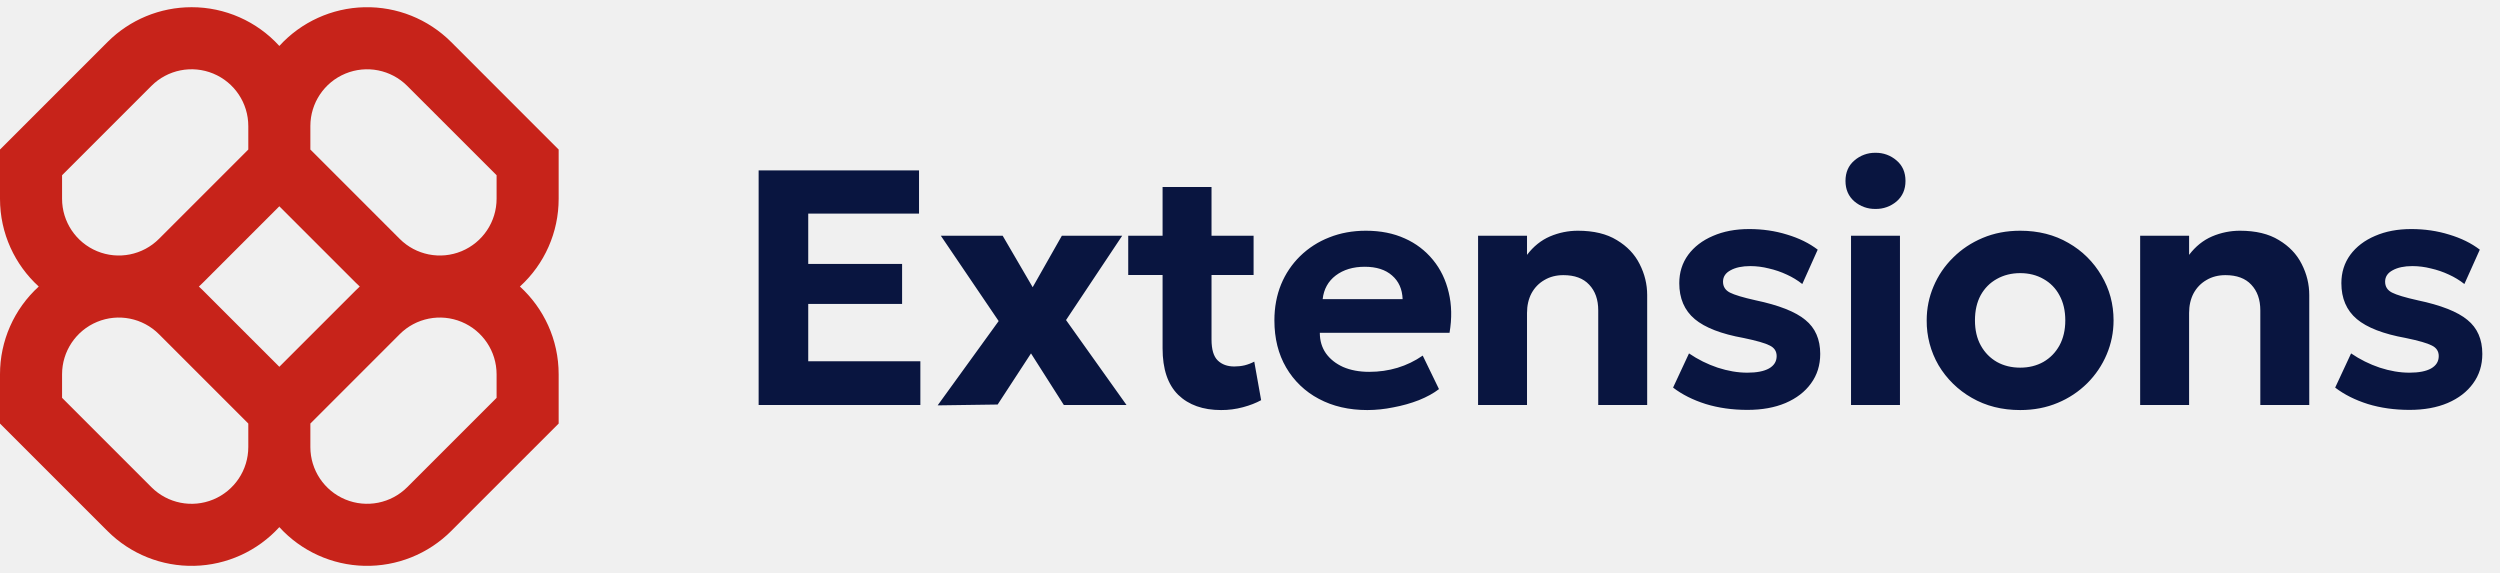
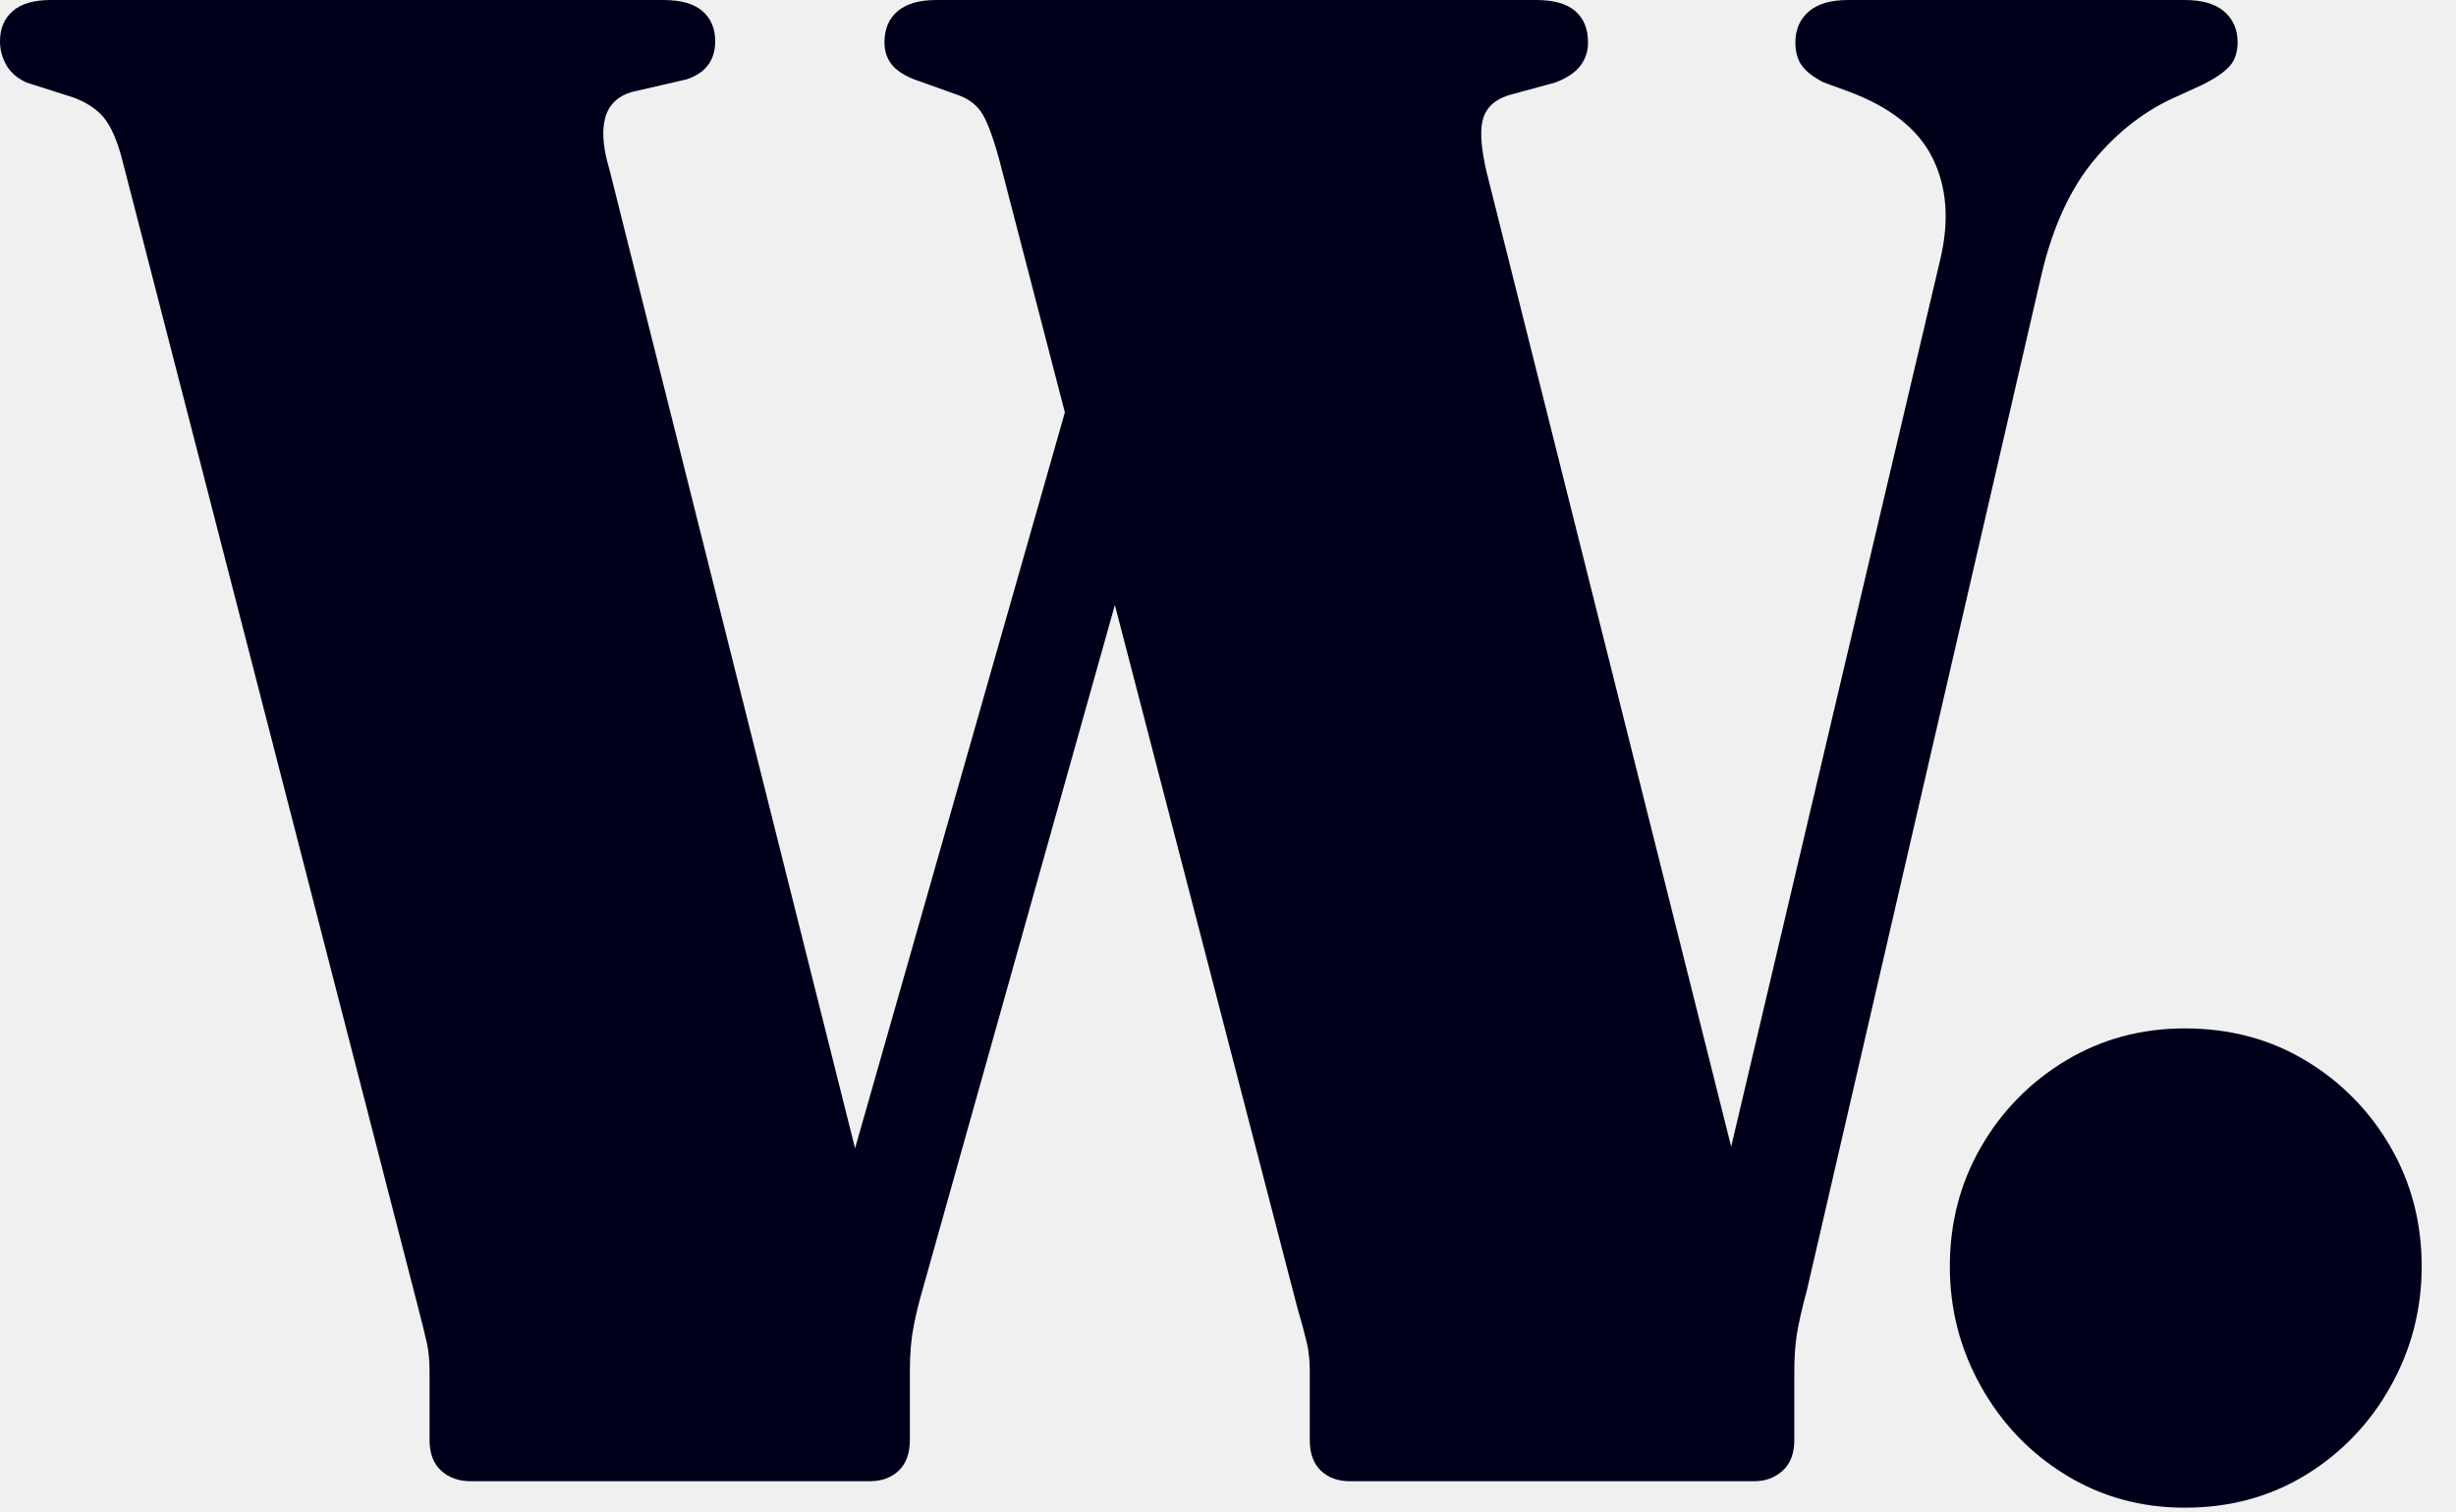
- <svg xmlns="http://www.w3.org/2000/svg" width="179" height="41" fill="none" viewBox="0 0 179 41">
-   <g clip-path="url(#a)">
-     <path fill="#C7231A" fill-rule="evenodd" d="M13.715.516c-2.257 0-4.42.896-6.016 2.492L0 10.707v3.524c0 2.49 1.07 4.73 2.774 6.285A8.485 8.485 0 0 0 0 26.802v3.524l7.699 7.698A8.507 8.507 0 0 0 20 37.742a8.508 8.508 0 0 0 12.301.282L40 30.326v-3.524c0-2.49-1.07-4.73-2.774-6.286A8.485 8.485 0 0 0 40 14.231v-3.524l-7.699-7.7A8.508 8.508 0 0 0 20 3.29 8.485 8.485 0 0 0 13.715.516Zm12.044 20a8.528 8.528 0 0 1-.282-.27L20 14.77l-5.477 5.477a8.528 8.528 0 0 1-.282.27c.096.087.19.177.282.269L20 26.262l5.477-5.476c.092-.093.186-.182.282-.27Zm-3.537 9.81v1.682a4.063 4.063 0 0 0 6.936 2.874l6.398-6.397v-1.683a4.063 4.063 0 0 0-6.937-2.874l-6.397 6.398Zm-4.444 0-6.397-6.398a4.063 4.063 0 0 0-6.937 2.873v1.684l6.397 6.397a4.063 4.063 0 0 0 6.937-2.873v-1.683Zm0-21.302v1.683l-6.397 6.397a4.063 4.063 0 0 1-6.937-2.873v-1.683l6.397-6.397a4.063 4.063 0 0 1 6.937 2.873Zm10.841 8.08-6.397-6.397V9.024a4.063 4.063 0 0 1 6.936-2.873l6.398 6.397v1.683a4.063 4.063 0 0 1-6.937 2.873Z" clip-rule="evenodd" />
-   </g>
-   <path fill="#091540" d="M54.318 29V12.2h11.484v3.096H57.87v3.6h6.72v2.868h-6.72v4.104h8.028V29h-11.58Zm12.818.024 4.368-6.036-4.14-6.108h4.428l2.148 3.684 2.088-3.684h4.32l-4.02 6.036L80.66 29h-4.488l-2.352-3.696-2.388 3.66-4.296.06Zm20.293.336c-1.296 0-2.32-.364-3.072-1.092-.744-.736-1.116-1.844-1.116-3.324V13.388h3.504v3.492h3.012v2.808h-3.012v4.62c0 .712.148 1.212.444 1.5.296.288.692.432 1.188.432.256 0 .504-.028.744-.084.248-.064.476-.152.684-.264l.492 2.76c-.36.2-.792.368-1.296.504a5.92 5.92 0 0 1-1.572.204Zm-6.648-9.672V16.88h2.808v2.808H80.78Zm17.126 9.672c-1.32 0-2.48-.268-3.48-.804a5.853 5.853 0 0 1-2.34-2.244c-.56-.96-.84-2.084-.84-3.372 0-.936.16-1.796.48-2.58a6.052 6.052 0 0 1 1.368-2.028A6.203 6.203 0 0 1 95.171 17c.8-.32 1.676-.48 2.628-.48 1.048 0 1.976.184 2.784.552a5.43 5.43 0 0 1 2.028 1.548c.536.656.908 1.428 1.116 2.316.216.888.236 1.852.06 2.892h-9.288c0 .56.144 1.048.432 1.464.296.416.708.744 1.236.984.536.232 1.16.348 1.872.348.704 0 1.376-.096 2.016-.288a6.426 6.426 0 0 0 1.812-.876l1.164 2.4c-.384.296-.864.56-1.44.792-.576.224-1.188.396-1.836.516a9.422 9.422 0 0 1-1.848.192Zm-3.204-7.944h5.724c-.024-.712-.276-1.276-.756-1.692-.472-.416-1.124-.624-1.956-.624-.832 0-1.524.208-2.076.624-.544.416-.856.98-.936 1.692ZM105.83 29V16.88h3.504v1.368c.464-.608 1.012-1.048 1.644-1.32a5.072 5.072 0 0 1 2.004-.408c1.128 0 2.056.224 2.784.672.736.44 1.28 1.012 1.632 1.716.36.704.54 1.444.54 2.22V29h-3.504v-6.78c0-.768-.216-1.38-.648-1.836-.424-.456-1.04-.684-1.848-.684-.512 0-.964.116-1.356.348-.392.224-.7.54-.924.948-.216.408-.324.88-.324 1.416V29h-3.504Zm19.29.348c-1.08 0-2.076-.14-2.988-.42-.912-.288-1.692-.68-2.34-1.176l1.14-2.448a8.333 8.333 0 0 0 2.052 1.02c.736.24 1.444.36 2.124.36.672 0 1.188-.1 1.548-.3.368-.208.552-.504.552-.888 0-.344-.164-.596-.492-.756-.32-.168-.944-.348-1.872-.54-1.6-.288-2.768-.74-3.504-1.356-.736-.624-1.104-1.48-1.104-2.568 0-.768.212-1.444.636-2.028.432-.584 1.024-1.036 1.776-1.356.752-.328 1.616-.492 2.592-.492.96 0 1.864.132 2.712.396.856.256 1.588.616 2.196 1.08l-1.104 2.46a5.34 5.34 0 0 0-1.104-.672 6.35 6.35 0 0 0-1.296-.444 5.43 5.43 0 0 0-1.32-.168c-.584 0-1.056.1-1.416.3-.36.192-.54.464-.54.816 0 .352.164.612.492.78.328.168.94.352 1.836.552 1.672.352 2.86.82 3.564 1.404.712.576 1.068 1.388 1.068 2.436 0 .808-.22 1.512-.66 2.112-.432.6-1.04 1.068-1.824 1.404-.776.328-1.684.492-2.724.492Zm7.413-.348V16.88h3.504V29h-3.504Zm1.752-14.04a2.26 2.26 0 0 1-1.512-.54c-.424-.368-.636-.856-.636-1.464 0-.616.212-1.104.636-1.464a2.23 2.23 0 0 1 1.512-.552 2.23 2.23 0 0 1 1.512.552c.424.36.636.848.636 1.464 0 .608-.212 1.096-.636 1.464a2.26 2.26 0 0 1-1.512.54Zm10.362 14.4c-1.304 0-2.46-.292-3.468-.876a6.504 6.504 0 0 1-2.376-2.328 6.28 6.28 0 0 1-.852-3.216c0-.856.164-1.668.492-2.436a6.302 6.302 0 0 1 1.392-2.052c.6-.6 1.308-1.072 2.124-1.416.816-.344 1.712-.516 2.688-.516 1.304 0 2.456.292 3.456.876a6.38 6.38 0 0 1 2.364 2.34c.576.968.864 2.036.864 3.204 0 .848-.164 1.66-.492 2.436a6.439 6.439 0 0 1-1.392 2.064 6.547 6.547 0 0 1-2.112 1.404c-.816.344-1.712.516-2.688.516Zm0-3.036c.616 0 1.168-.136 1.656-.408.488-.28.872-.672 1.152-1.176.28-.512.42-1.112.42-1.8 0-.696-.14-1.296-.42-1.8a2.854 2.854 0 0 0-1.14-1.164c-.488-.28-1.044-.42-1.668-.42-.624 0-1.184.14-1.68.42-.488.272-.872.66-1.152 1.164-.272.504-.408 1.104-.408 1.8s.14 1.296.42 1.8c.28.504.664.896 1.152 1.176.488.272 1.044.408 1.668.408ZM153.235 29V16.88h3.504v1.368c.464-.608 1.012-1.048 1.644-1.32a5.072 5.072 0 0 1 2.004-.408c1.128 0 2.056.224 2.784.672.736.44 1.28 1.012 1.632 1.716.36.704.54 1.444.54 2.22V29h-3.504v-6.78c0-.768-.216-1.38-.648-1.836-.424-.456-1.04-.684-1.848-.684-.512 0-.964.116-1.356.348-.392.224-.7.54-.924.948-.216.408-.324.88-.324 1.416V29h-3.504Zm19.291.348c-1.08 0-2.076-.14-2.988-.42-.912-.288-1.692-.68-2.34-1.176l1.14-2.448a8.333 8.333 0 0 0 2.052 1.02c.736.24 1.444.36 2.124.36.672 0 1.188-.1 1.548-.3.368-.208.552-.504.552-.888 0-.344-.164-.596-.492-.756-.32-.168-.944-.348-1.872-.54-1.6-.288-2.768-.74-3.504-1.356-.736-.624-1.104-1.48-1.104-2.568 0-.768.212-1.444.636-2.028.432-.584 1.024-1.036 1.776-1.356.752-.328 1.616-.492 2.592-.492.96 0 1.864.132 2.712.396.856.256 1.588.616 2.196 1.08l-1.104 2.46a5.34 5.34 0 0 0-1.104-.672 6.35 6.35 0 0 0-1.296-.444 5.43 5.43 0 0 0-1.32-.168c-.584 0-1.056.1-1.416.3-.36.192-.54.464-.54.816 0 .352.164.612.492.78.328.168.94.352 1.836.552 1.672.352 2.86.82 3.564 1.404.712.576 1.068 1.388 1.068 2.436 0 .808-.22 1.512-.66 2.112-.432.6-1.04 1.068-1.824 1.404-.776.328-1.684.492-2.724.492Z" />
-   <defs>
-     <clipPath id="a">
-       <path fill="#fff" d="M0 0h40v41H0z" />
-     </clipPath>
-   </defs>
+ <svg xmlns="http://www.w3.org/2000/svg" width="65" height="40">
+   <path d="M23.016 39.2c.317 0 .574-.093.77-.28.196-.187.294-.457.294-.812v-1.82c0-.448.033-.84.098-1.176.065-.336.145-.663.238-.98l5.09-18.122 4.822 18.57c.112.384.193.682.243.895l.023.099c.047.215.07.453.07.714v1.82c0 .355.098.625.294.812.196.187.453.28.77.28h10.696c.299 0 .55-.093.756-.28.205-.187.308-.457.308-.812v-1.82c0-.373.023-.705.07-.994.047-.29.135-.677.266-1.162L54.04 7.224c.299-1.25.765-2.254 1.4-3.01.635-.756 1.363-1.311 2.184-1.666l.672-.308c.336-.168.574-.331.714-.49.14-.159.21-.369.21-.63 0-.336-.117-.607-.35-.812C58.637.103 58.287 0 57.82 0h-8.904c-.467 0-.817.103-1.05.308-.233.205-.35.476-.35.812 0 .261.06.471.182.63.121.159.313.303.574.434l.616.224c1.12.41 1.871.999 2.254 1.764s.453 1.661.21 2.688l-5.535 23.486-6.477-25.81c-.133-.58-.17-1.018-.11-1.31l.026-.104c.093-.29.317-.49.672-.602l1.232-.336c.299-.112.518-.257.658-.434a.986.986 0 0 0 .21-.63c0-.355-.112-.63-.336-.826C41.468.098 41.122 0 40.656 0H24.78c-.448 0-.789.098-1.022.294-.233.196-.35.471-.35.826 0 .224.06.415.182.574.121.159.322.294.602.406l1.176.42c.261.093.462.243.602.448.14.205.294.607.462 1.204l1.751 6.742-5.553 19.475L16.128 4.48c-.147-.49-.194-.898-.14-1.223l.028-.135c.093-.345.327-.574.7-.686l1.456-.336c.504-.168.756-.504.756-1.008 0-.336-.112-.602-.336-.798C18.368.098 18.022 0 17.556 0H1.344C.896 0 .56.098.336.294.112.49 0 .756 0 1.092c0 .224.056.434.168.63.112.196.29.35.532.462l1.232.392c.355.13.625.308.812.532.187.224.345.579.476 1.064l7.84 30.408c.112.43.191.751.238.966.047.215.07.462.07.742v1.82c0 .355.103.625.308.812.205.187.467.28.784.28h10.556Zm34.804.7c1.195 0 2.263-.29 3.206-.868a6.338 6.338 0 0 0 2.24-2.338c.55-.98.826-2.04.826-3.178 0-1.157-.275-2.212-.826-3.164a6.325 6.325 0 0 0-2.24-2.282c-.943-.57-2.011-.854-3.206-.854-1.157 0-2.207.285-3.15.854a6.325 6.325 0 0 0-2.24 2.282c-.55.952-.826 2.007-.826 3.164 0 1.139.275 2.198.826 3.178.55.98 1.297 1.76 2.24 2.338.943.579 1.993.868 3.15.868Z" fill="#00001A" />
</svg>
